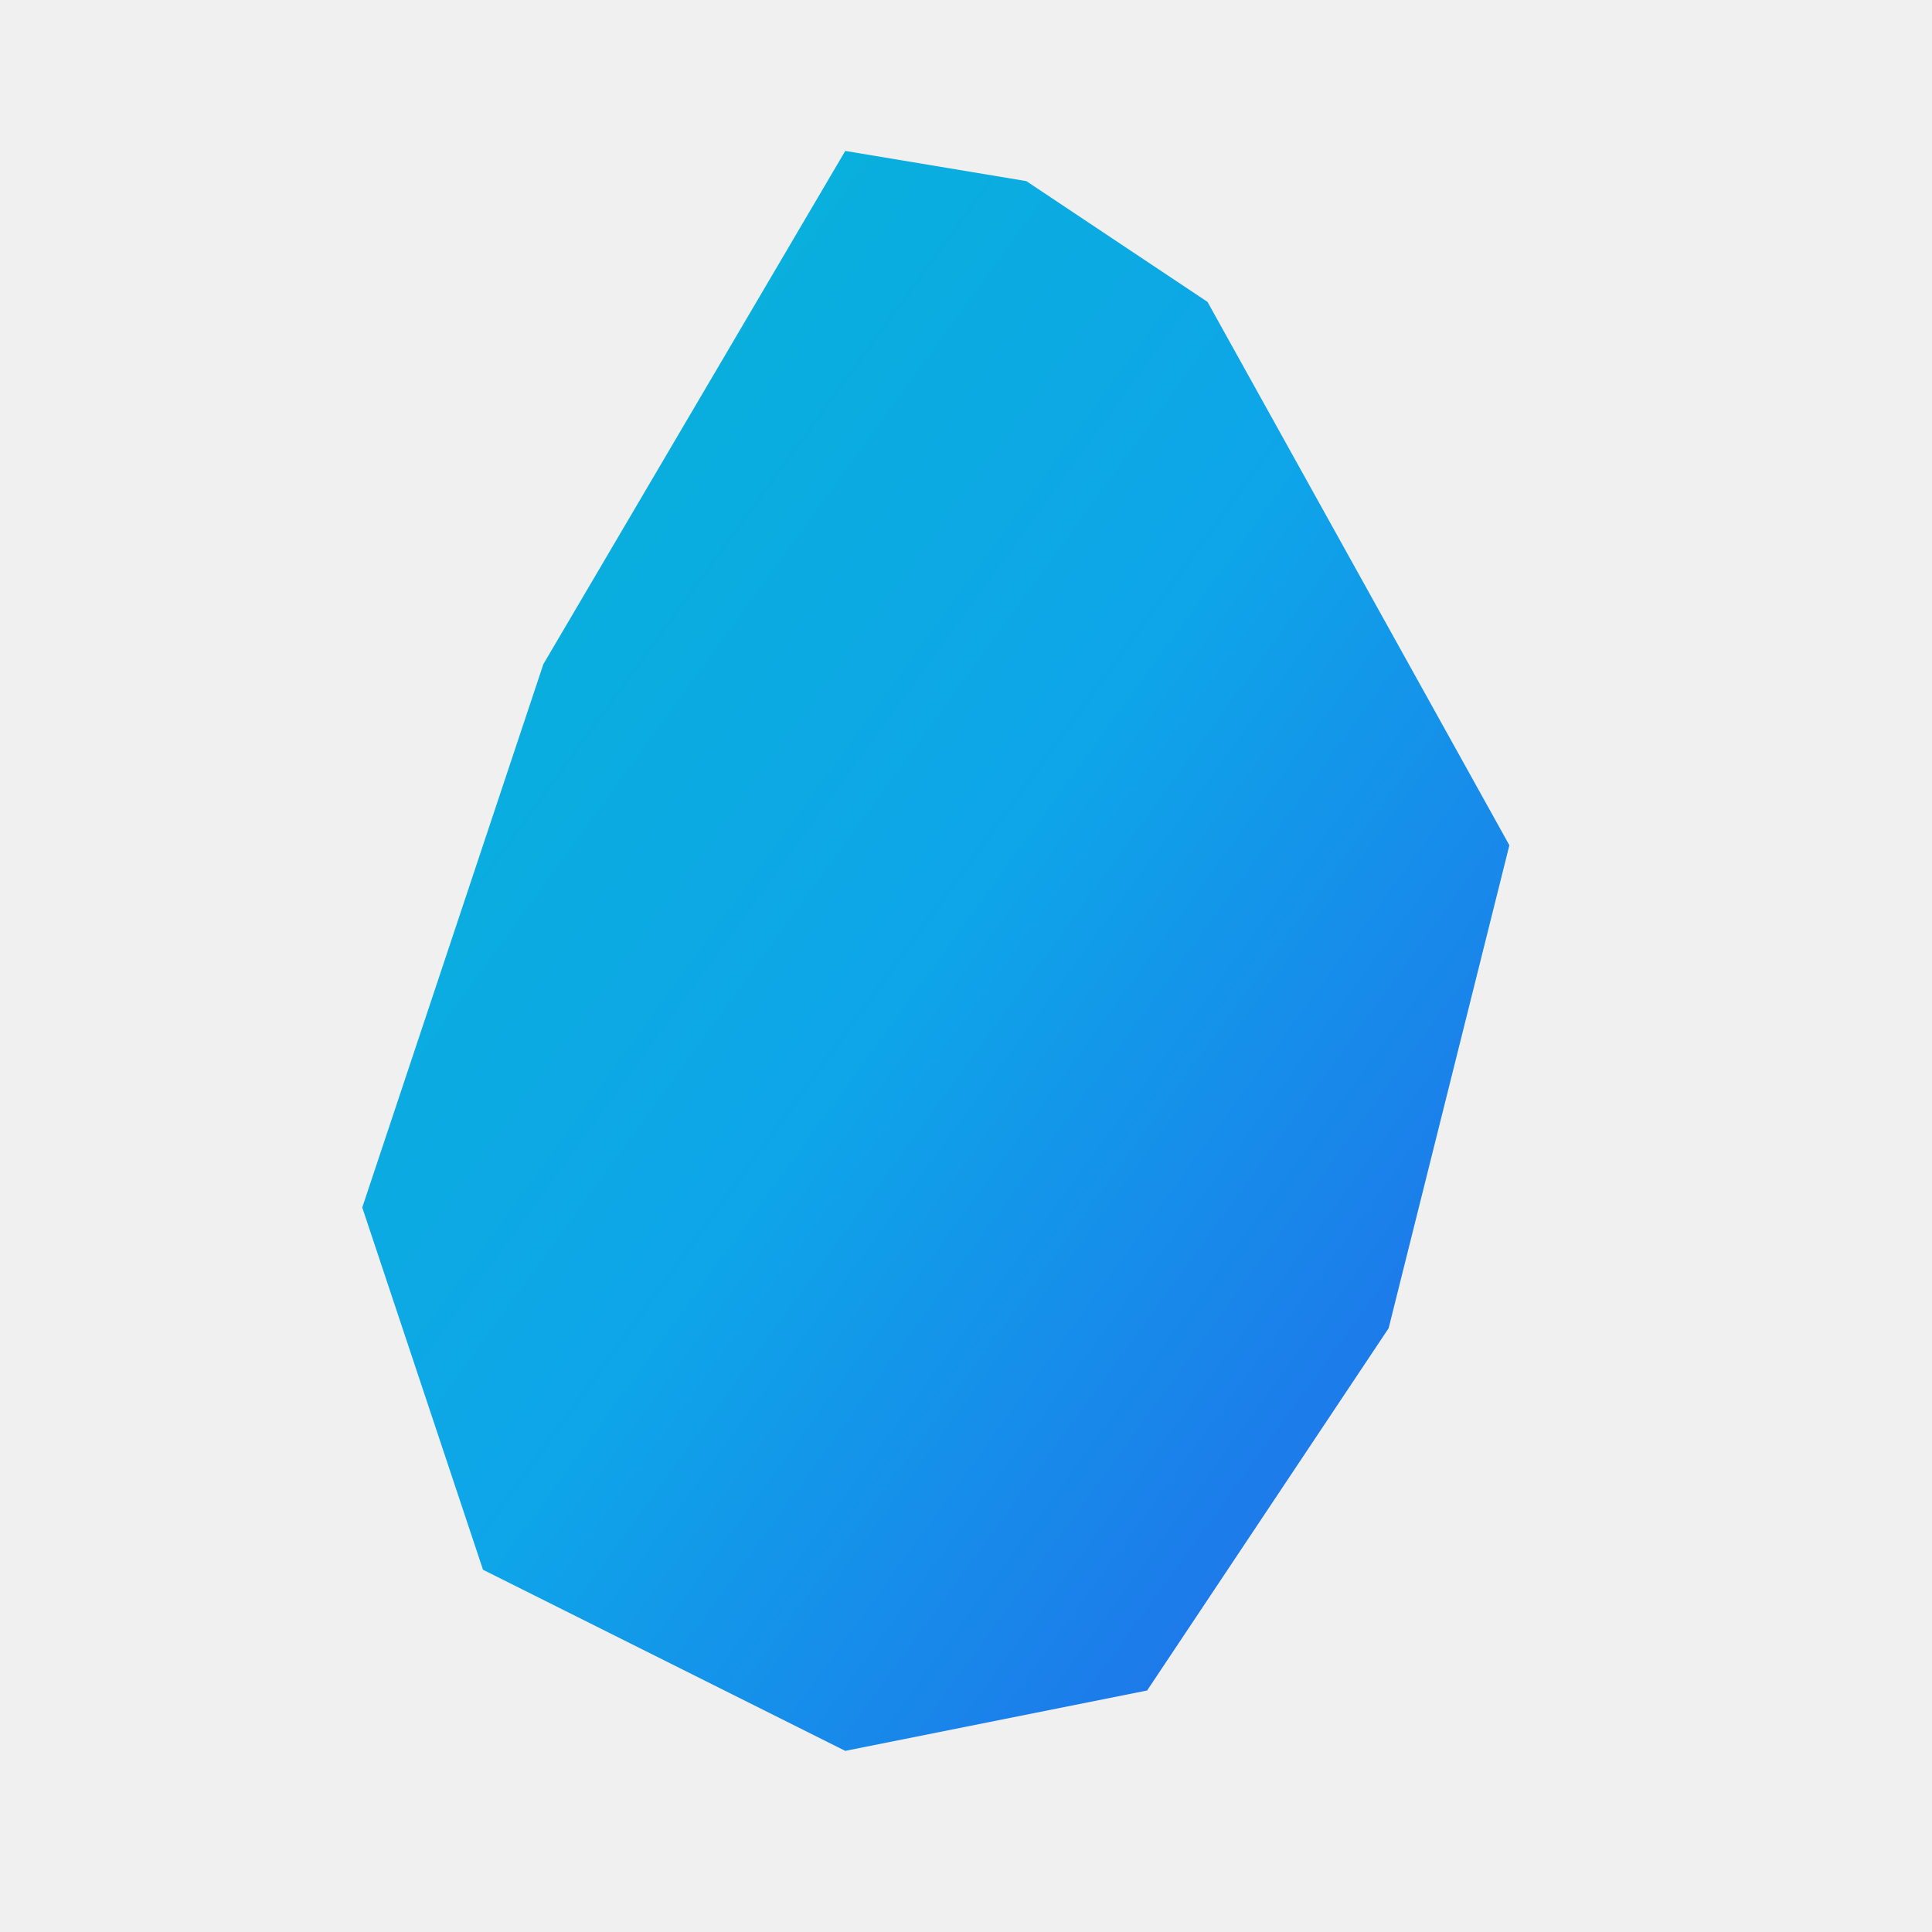
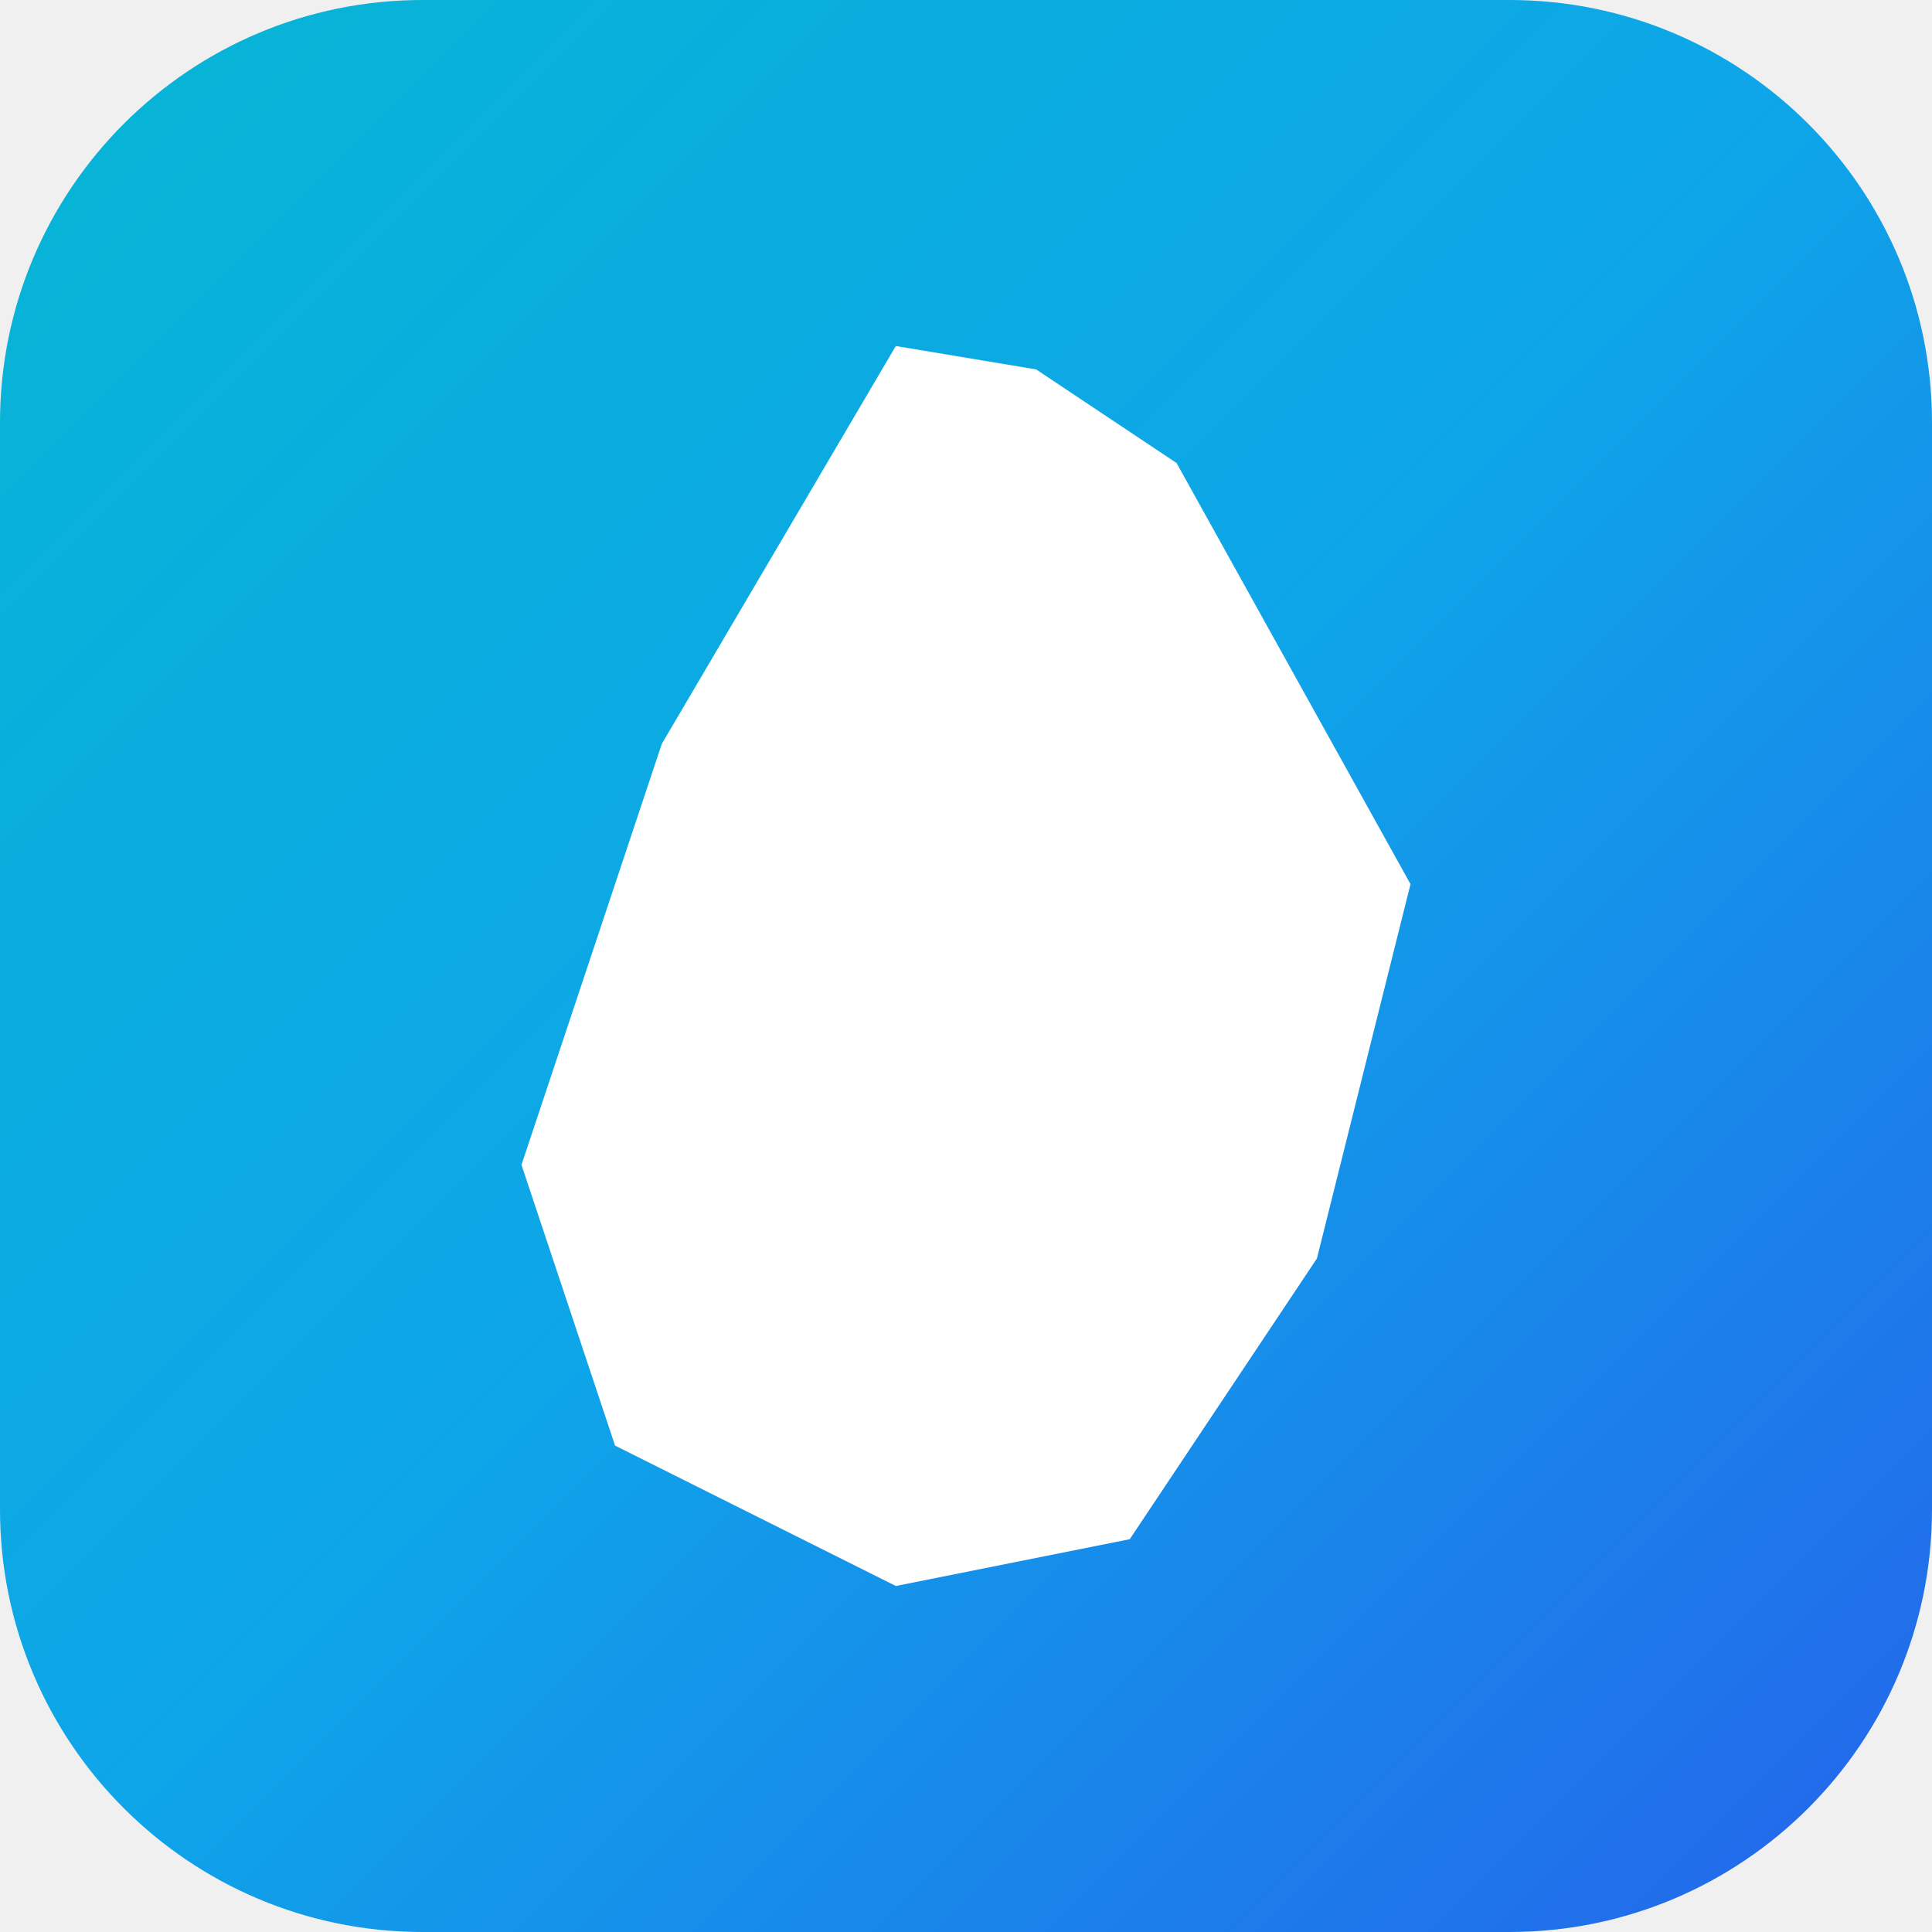
- <svg xmlns="http://www.w3.org/2000/svg" viewBox="0 0 64 64" width="64" height="64" fill="none">
+ <svg xmlns="http://www.w3.org/2000/svg" viewBox="0 0 512 512" width="512" height="512" fill="none">
  <defs>
-     <linearGradient id="sunderGrad" x1="0%" y1="0%" x2="100%" y2="100%">
+     <linearGradient id="sunderGrad" x1="0" y1="0" x2="1" y2="1">
      <stop offset="0%" stop-color="#06b6d4" />
      <stop offset="50%" stop-color="#0ea5e9" />
      <stop offset="100%" stop-color="#2563eb" />
    </linearGradient>
  </defs>
-   <path d="M28 5 L18 22 L12 40 L16 52 L28 58 L38 56 L46 44 L50 28 L40 10 L34 6 Z" fill="url(#sunderGrad)" />
+   <rect width="512" height="512" rx="112" fill="url(#sunderGrad)" />
+   <g transform="translate(256, 256) scale(6.2) translate(-31, -31.5)">
+     <path d="M28 5 L18 22 L12 40 L16 52 L28 58 L38 56 L46 44 L50 28 L40 10 L34 6 Z" fill="#ffffff" />
+   </g>
</svg>
